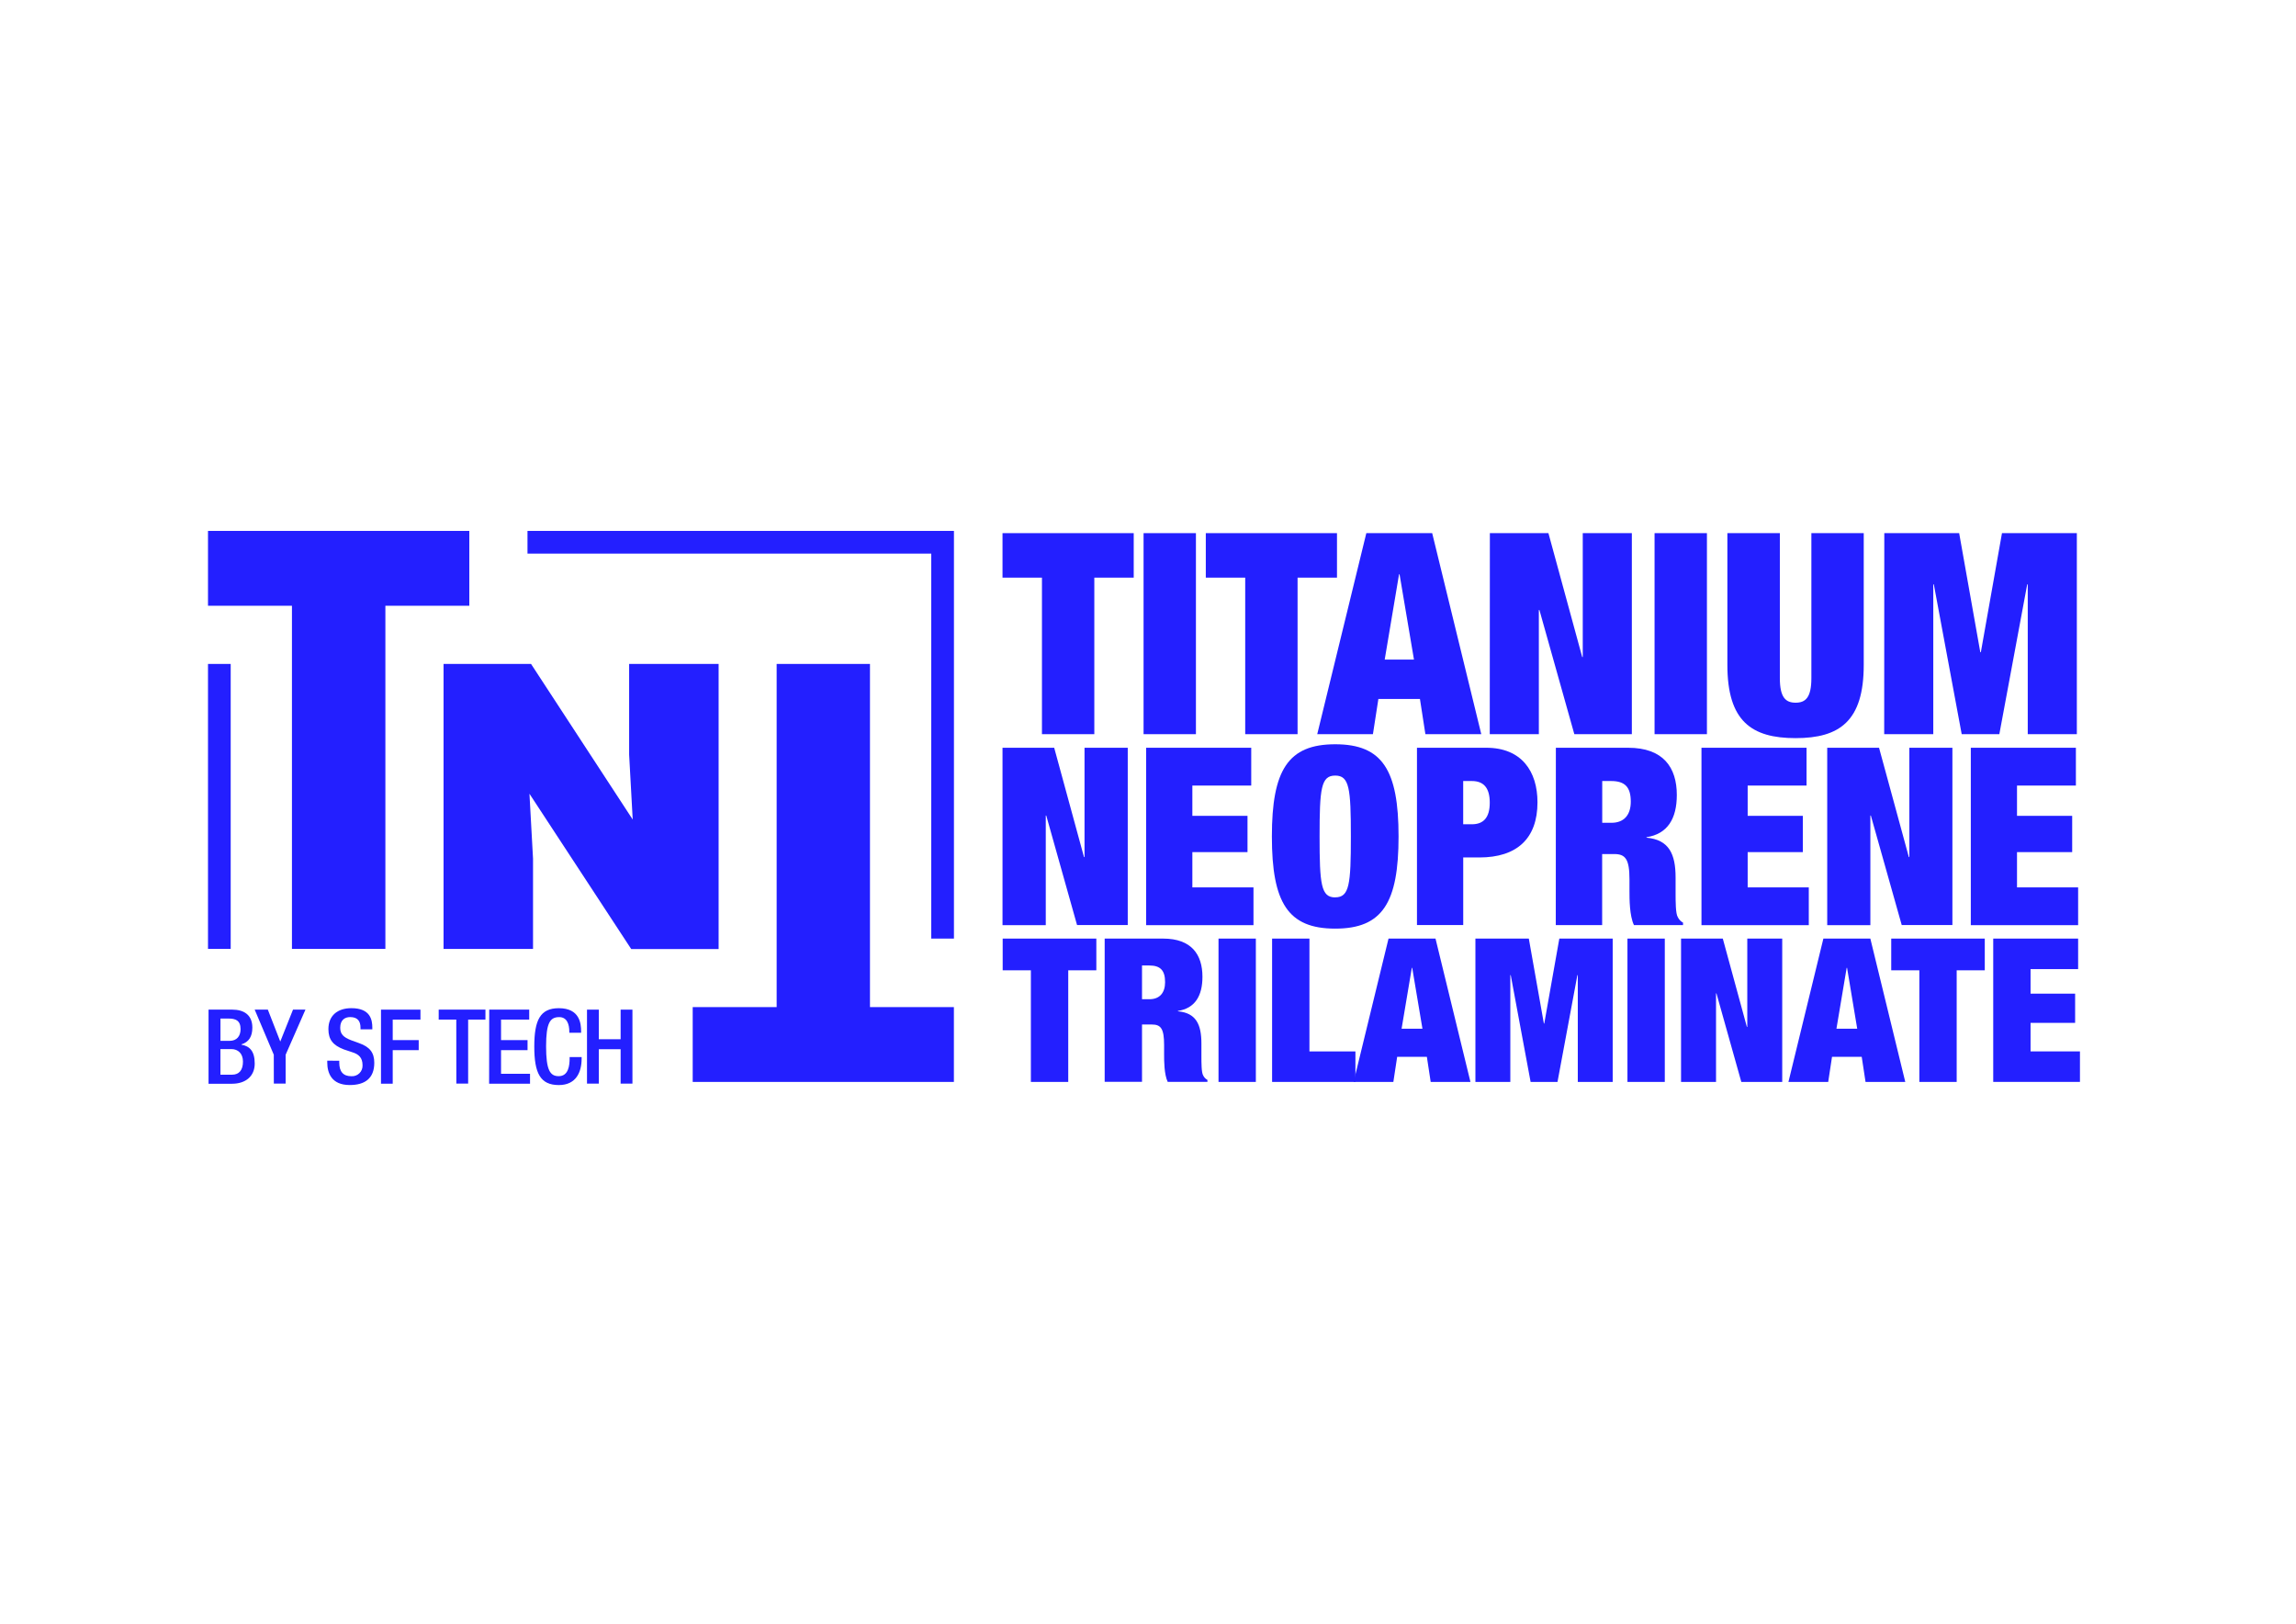
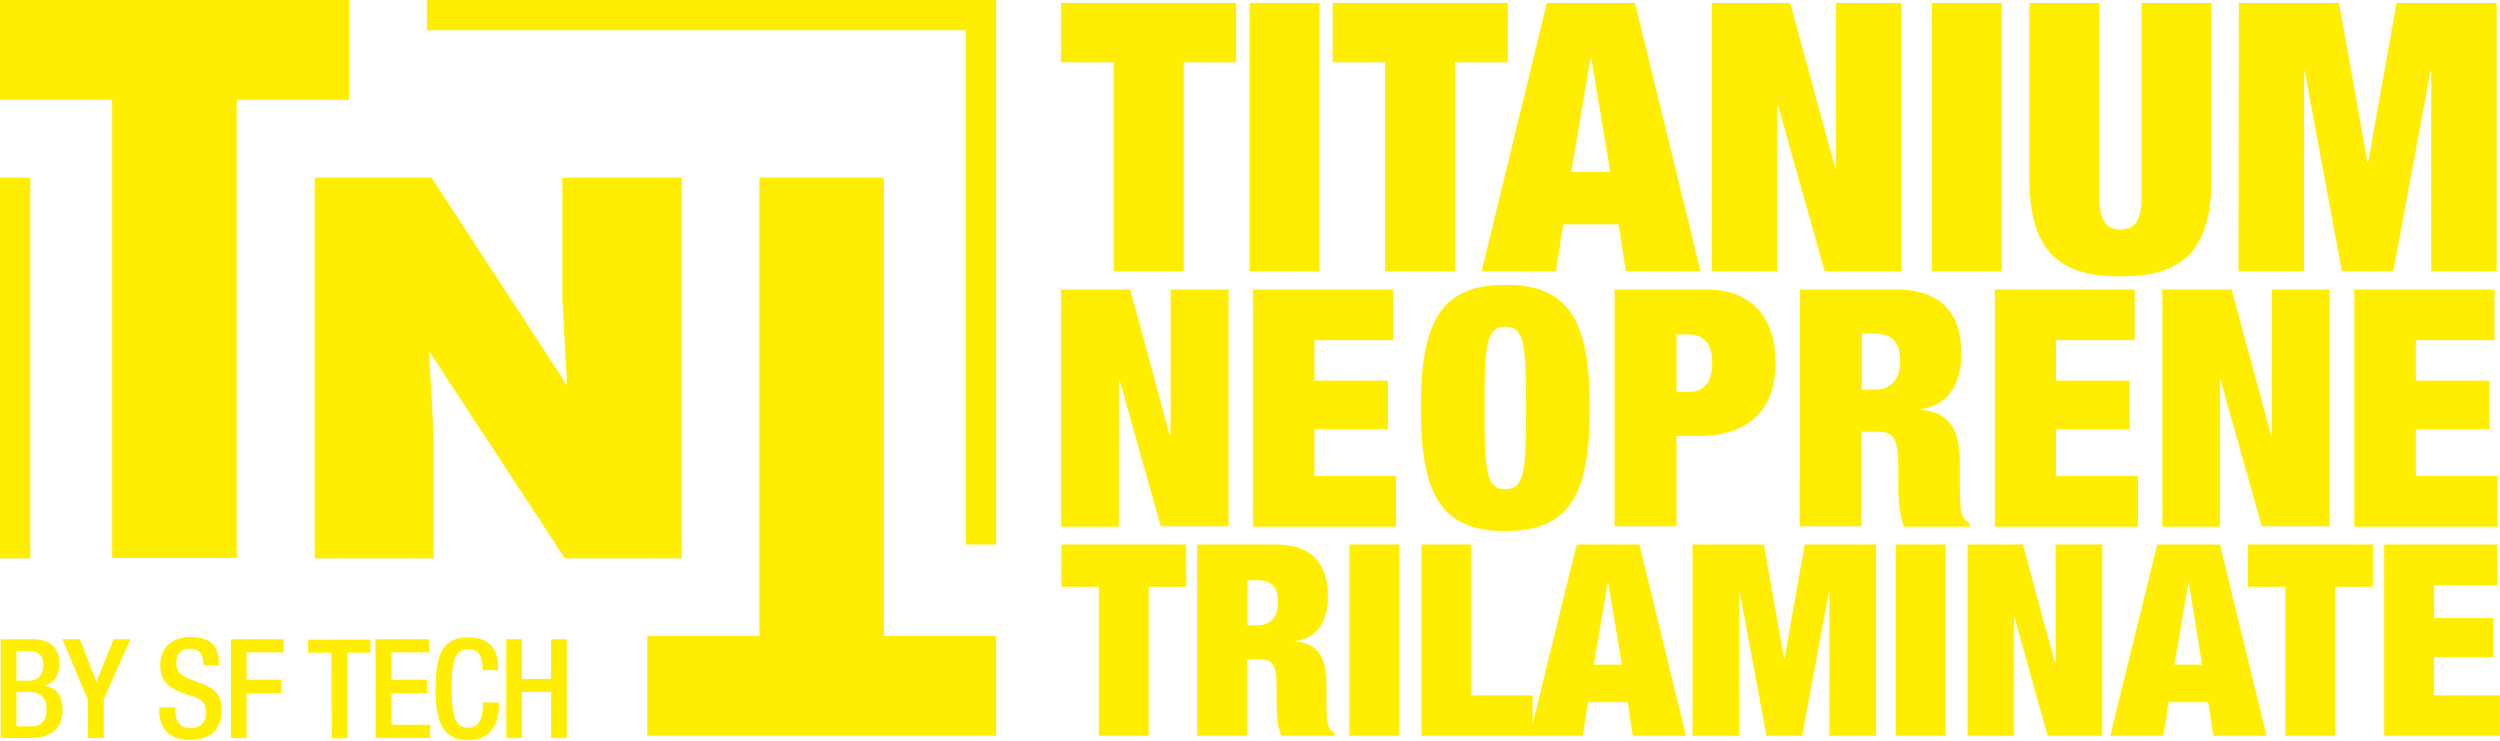
- <svg xmlns="http://www.w3.org/2000/svg" viewBox="0 0 841.89 595.28">
-   <defs>
-     <style>.cls-1{fill:#231fff;}</style>
-   </defs>
-   <g id="Layer_1_copy_2" data-name="Layer 1 copy 2">
-     <path class="cls-1" d="M382.06,211.77H367.6V195.46h48.11v16.31H401.26v57.39h-19.2Z" />
-     <path class="cls-1" d="M419.32,195.46h19.2v73.7h-19.2Z" />
-     <path class="cls-1" d="M456.59,211.77H442.14V195.46h48.1v16.31H475.79v57.39h-19.2Z" />
-     <path class="cls-1" d="M501,195.46h24.15l18,73.7H522.66l-2-12.9H505.42l-2,12.9H483Zm12.18,15.07H513l-5.26,31.28h10.73Z" />
-     <path class="cls-1" d="M546.3,195.46h21.47l12.39,45.42h.2V195.46h18v73.7H577.27l-12.8-45.52h-.21v45.52h-18Z" />
-     <path class="cls-1" d="M606.69,195.46h19.2v73.7h-19.2Z" />
-     <path class="cls-1" d="M652.63,195.46v53.16c0,7.12,2.16,9,5.78,9s5.78-1.86,5.78-9V195.46h19.2v48.31c0,20.64-8.88,26.84-25,26.84s-25-6.2-25-26.84V195.46Z" />
-     <path class="cls-1" d="M690.93,195.46h27.45l7.75,43.66h.2l7.75-43.66h27.45v73.7h-18V214.25h-.2l-10.22,54.91H719.31l-10.22-54.91h-.2v54.91h-18Z" />
-     <path class="cls-1" d="M367.6,274.14h18.95l10.93,40.08h.19V274.14h15.85v65H394.93L383.64,299h-.18v40.17H367.6Z" />
-     <path class="cls-1" d="M420.26,274.14H458.8V288H437.21V299.1h20.22v13.3H437.21v12.93h22.41v13.85H420.26Z" />
-     <path class="cls-1" d="M489.59,272.86c17.31,0,23.23,9.48,23.23,33.8s-5.92,33.79-23.23,33.79-23.22-9.47-23.22-33.79S472.29,272.86,489.59,272.86Zm0,56.12c5.2,0,5.74-4.74,5.74-22.32s-.54-22.32-5.74-22.32-5.73,4.74-5.73,22.32S484.4,329,489.59,329Z" />
-     <path class="cls-1" d="M519.57,274.14H545c12.93,0,18.76,8.65,18.76,20,0,13.3-7.56,20.22-21.31,20.22h-5.92v24.78H519.57Zm16.95,28.05h3.18c4.29,0,6.56-2.46,6.56-7.92s-2.27-7.93-6.56-7.93h-3.18Z" />
-     <path class="cls-1" d="M570.5,274.14H597c12.94,0,17.85,7.28,17.85,17.31,0,8.65-3.37,14.3-11.11,15.48v.18c8.2.73,10.66,5.93,10.66,14.58v5.56c0,3.37,0,7.74.82,9a4.44,4.44,0,0,0,1.91,2v.91h-18c-1.64-3.46-1.64-9.66-1.64-12.39v-4.37c0-7.38-1.46-9.29-5.56-9.29h-4.46v26.05h-17Zm17,27.51h3.37c4.82,0,7.1-3.1,7.1-7.75,0-5.28-2.09-7.56-7.2-7.56h-3.27Z" />
-     <path class="cls-1" d="M623.89,274.14h38.53V288H640.83V299.1h20.23v13.3H640.83v12.93h22.41v13.85H623.89Z" />
-     <path class="cls-1" d="M670,274.14h19l10.93,40.08h.18V274.14H715.9v65H697.32L686,299h-.18v40.17H670Z" />
-     <path class="cls-1" d="M722.65,274.14h38.53V288H739.59V299.1h20.23v13.3H739.59v12.93H762v13.85H722.65Z" />
-     <path class="cls-1" d="M378,355.73H367.66V344.1H402v11.63h-10.3v40.92H378Z" />
-     <path class="cls-1" d="M405.06,344.1h21.42c10.45,0,14.43,5.89,14.43,14,0,7-2.73,11.56-9,12.52v.14c6.63.59,8.62,4.79,8.62,11.78V387c0,2.72,0,6.26.66,7.29a3.56,3.56,0,0,0,1.55,1.62v.73H428.17c-1.32-2.79-1.32-7.8-1.32-10v-3.53c0-6-1.18-7.51-4.49-7.51h-3.61v21H405.06Zm13.69,22.23h2.72c3.9,0,5.74-2.51,5.74-6.26,0-4.27-1.69-6.11-5.81-6.11h-2.65Z" />
-     <path class="cls-1" d="M446.8,344.1h13.69v52.55H446.8Z" />
-     <path class="cls-1" d="M466.45,344.1h13.69v41.37H497v11.18H466.45Z" />
-     <path class="cls-1" d="M509.14,344.1h17.23l12.81,52.55H524.6l-1.4-9.2H512.31l-1.4,9.2H496.34Zm8.69,10.74h-.15l-3.75,22.31h7.65Z" />
-     <path class="cls-1" d="M541,344.1h19.58l5.52,31.13h.15l5.52-31.13h19.57v52.55h-12.8V357.49h-.15l-7.29,39.16h-9.86l-7.29-39.16h-.15v39.16H541Z" />
-     <path class="cls-1" d="M596.75,344.1h13.69v52.55H596.75Z" />
-     <path class="cls-1" d="M616.4,344.1h15.31l8.83,32.38h.15V344.1H653.5v52.55h-15l-9.12-32.46h-.15v32.46H616.4Z" />
-     <path class="cls-1" d="M668.59,344.1h17.22l12.81,52.55H684.05l-1.4-9.2H671.76l-1.4,9.2H655.78Zm8.69,10.74h-.15l-3.75,22.31H681Z" />
-     <path class="cls-1" d="M703.78,355.73H693.47V344.1h34.3v11.63h-10.3v40.92H703.78Z" />
-     <path class="cls-1" d="M730.87,344.1H762v11.19H744.56v9H760.9V375H744.56v10.46h18.11v11.18h-31.8Z" />
-     <path class="cls-1" d="M232,300.46l-1.31-23.81V243.41h32.81V347.93H231.45L194.14,291l1.31,23.8v33.1H162.64V243.41h32.08Z" />
-     <path class="cls-1" d="M172.09,222.08H141.31v125.8H107.05V222.08H76.27V194.64h95.82Z" />
-     <path class="cls-1" d="M254,369.22h30.78V243.41H319V369.22h30.77v27.43H254Z" />
-     <rect class="cls-1" x="76.27" y="243.41" width="8.32" height="104.47" />
-     <polygon class="cls-1" points="349.79 344.1 341.47 344.1 341.47 202.96 193.42 202.96 193.42 194.64 349.79 194.64 349.79 344.1" />
-     <path class="cls-1" d="M76.47,370.15h8.77c4,0,7.29,1.79,7.29,6.58,0,3.3-1.29,5.31-4,6.15V383c3,.54,4.87,2.32,4.87,6.92s-3.27,7.4-8.36,7.4H76.47Zm7.74,11.44c2.63,0,4-1.75,4-4.3,0-3.22-1.93-3.87-4.37-3.87h-3v8.17ZM85.09,394c2.58,0,4-1.68,4-4.79,0-2.92-1.75-4.6-4.26-4.6h-4V394Z" />
-     <path class="cls-1" d="M100.39,386.68l-7-16.53h4.82l4.56,11.7,4.67-11.7H112l-7.26,16.53v10.59h-4.33Z" />
-     <path class="cls-1" d="M124.4,388.88v.68c0,3.31,1.44,5,4.44,5a3.85,3.85,0,0,0,4.1-4c0-2.85-1.44-4.1-3.87-4.83l-3-1c-3.95-1.52-5.65-3.57-5.65-7.45,0-4.93,3.34-7.67,8.43-7.67,7,0,7.67,4.33,7.67,7.14v.61h-4.33v-.57c0-2.47-1.1-3.91-3.8-3.91-1.86,0-3.64,1-3.64,3.91,0,2.32,1.17,3.5,4.06,4.6l2.92,1.06c3.84,1.37,5.51,3.46,5.51,7.18,0,5.77-3.49,8.16-9,8.16-6.73,0-8.24-4.48-8.24-8.28v-.64Z" />
-     <path class="cls-1" d="M139.7,370.15h14.47v3.65H144v7.52h9.53V385H144v12.3H139.7Z" />
-     <path class="cls-1" d="M167.31,373.8h-6.45v-3.65H178v3.65h-6.34v23.47h-4.33Z" />
-     <path class="cls-1" d="M179.39,370.15h14.66v3.65H183.72v7.52h9.72V385h-9.72v8.66h10.63v3.64h-15Z" />
-     <path class="cls-1" d="M213.27,387.55v.57c0,4.9-2,9.68-8.36,9.68-6.83,0-9-4.4-9-14.09s2.13-14.09,9-14.09c7.71,0,8.17,5.7,8.17,8.51v.49h-4.33v-.45c0-2.51-.76-5.39-3.88-5.28s-4.63,2-4.63,10.71,1.44,10.94,4.63,10.94c3.61,0,4-4,4-6.54v-.45Z" />
-     <path class="cls-1" d="M215.24,370.15h4.33V381h8V370.15h4.33v27.12h-4.33V384.66h-8v12.61h-4.33Z" />
-   </g>
+ <svg xmlns="http://www.w3.org/2000/svg" version="1.1" id="Layer_1" x="0px" y="0px" viewBox="0 0 686.4 203.2" style="enable-background:new 0 0 686.4 203.2;" xml:space="preserve">
+   <style type="text/css">
+ 	.st0{fill:#FFEE00;}
+ </style>
+   <path class="st0" d="M305.8,17.1h-14.5V0.8h48.1v16.3H325v57.4h-19.2V17.1z" />
+   <path class="st0" d="M343.1,0.8h19.2v73.7h-19.2V0.8z" />
+   <path class="st0" d="M380.3,17.1h-14.4V0.8H414v16.3h-14.5v57.4h-19.2V17.1z" />
+   <path class="st0" d="M424.7,0.8h24.2l18,73.7h-20.5l-2-12.9h-15.2l-2,12.9h-20.4L424.7,0.8z M436.9,15.9h-0.2l-5.3,31.3h10.7  L436.9,15.9z" />
+   <path class="st0" d="M470,0.8h21.5l12.4,45.4h0.2V0.8h18v73.7H501L488.2,29H488v45.5h-18V0.8z" />
+   <path class="st0" d="M530.4,0.8h19.2v73.7h-19.2V0.8z" />
+   <path class="st0" d="M576.4,0.8V54c0,7.1,2.2,9,5.8,9s5.8-1.9,5.8-9V0.8h19.2v48.3c0,20.6-8.9,26.8-25,26.8s-25-6.2-25-26.8V0.8  H576.4z" />
+   <path class="st0" d="M614.7,0.8h27.5l7.8,43.7h0.2L658,0.8h27.5v73.7h-18V19.6h-0.2l-10.2,54.9H643l-10.2-54.9h-0.2v54.9h-18  L614.7,0.8z" />
+   <path class="st0" d="M291.3,79.5h19l10.9,40.1h0.2V79.5h15.9v65h-18.6l-11.3-40.1h-0.2v40.2h-15.9V79.5z" />
+   <path class="st0" d="M344,79.5h38.5v13.9h-21.6v11.1h20.2v13.3h-20.2v12.9h22.4v13.9H344V79.5z" />
+   <path class="st0" d="M413.3,78.2c17.3,0,23.2,9.5,23.2,33.8s-5.9,33.8-23.2,33.8s-23.2-9.5-23.2-33.8S396,78.2,413.3,78.2z   M413.3,134.3c5.2,0,5.7-4.7,5.7-22.3s-0.5-22.3-5.7-22.3s-5.7,4.7-5.7,22.3S408.1,134.4,413.3,134.3L413.3,134.3z" />
+   <path class="st0" d="M443.3,79.5h25.4c12.9,0,18.8,8.6,18.8,20c0,13.3-7.6,20.2-21.3,20.2h-5.9v24.8h-17V79.5z M460.3,107.6h3.2  c4.3,0,6.6-2.5,6.6-7.9s-2.3-7.9-6.6-7.9h-3.2V107.6z" />
+   <path class="st0" d="M494.2,79.5h26.5c12.9,0,17.8,7.3,17.8,17.3c0,8.6-3.4,14.3-11.1,15.5v0.2c8.2,0.7,10.7,5.9,10.7,14.6v5.6  c0,3.4,0,7.7,0.8,9c0.4,0.9,1.1,1.6,1.9,2v0.9h-18c-1.6-3.5-1.6-9.7-1.6-12.4v-4.4c0-7.4-1.5-9.3-5.6-9.3h-4.5v26h-17L494.2,79.5z   M511.2,107h3.4c4.8,0,7.1-3.1,7.1-7.8c0-5.3-2.1-7.6-7.2-7.6h-3.3V107z" />
+   <path class="st0" d="M547.6,79.5h38.5v13.9h-21.6v11.1h20.2v13.3h-20.2v12.9H587v13.9h-39.3V79.5H547.6z" />
+   <path class="st0" d="M593.7,79.5h19l10.9,40.1h0.2V79.5h15.8v65H621l-11.3-40.1h-0.2v40.2h-15.8V79.5z" />
+   <path class="st0" d="M646.4,79.5h38.5v13.9h-21.6v11.1h20.2v13.3h-20.2v12.9h22.4v13.9h-39.3L646.4,79.5L646.4,79.5z" />
+   <path class="st0" d="M301.7,161.1h-10.3v-11.6h34.3v11.6h-10.3V202h-13.7V161.1z" />
+   <path class="st0" d="M328.8,149.5h21.4c10.5,0,14.4,5.9,14.4,14c0,7-2.7,11.6-9,12.5v0.1c6.6,0.6,8.6,4.8,8.6,11.8v4.5  c0,2.7,0,6.3,0.7,7.3c0.3,0.7,0.9,1.3,1.5,1.6v0.7h-14.6c-1.3-2.8-1.3-7.8-1.3-10v-3.5c0-6-1.2-7.5-4.5-7.5h-3.6v21h-13.7v-52.5  H328.8z M342.5,171.7h2.7c3.9,0,5.7-2.5,5.7-6.3c0-4.3-1.7-6.1-5.8-6.1h-2.6L342.5,171.7L342.5,171.7z" />
+   <path class="st0" d="M370.5,149.5h13.7V202h-13.7V149.5z" />
+   <path class="st0" d="M390.2,149.5h13.7v41.4h16.9V202h-30.5v-52.5H390.2z" />
+   <path class="st0" d="M432.9,149.5h17.2l12.8,52.5h-14.6l-1.4-9.2H436l-1.4,9.2H420L432.9,149.5z M441.6,160.2h-0.2l-3.8,22.3h7.7  L441.6,160.2z" />
+   <path class="st0" d="M464.7,149.5h19.6l5.5,31.1h0.2l5.5-31.1h19.6V202h-12.8v-39.2h-0.2l-7.3,39.2H485l-7.3-39.2h-0.2V202h-12.8  V149.5z" />
+   <path class="st0" d="M520.5,149.5h13.7V202h-13.7V149.5z" />
+   <path class="st0" d="M540.1,149.5h15.3l8.8,32.4h0.2v-32.4h12.8V202h-15l-9.1-32.5H553V202h-12.8v-52.5H540.1z" />
+   <path class="st0" d="M592.3,149.5h17.2l12.8,52.5h-14.6l-1.4-9.2h-10.9L594,202h-14.6L592.3,149.5z M601,160.2h-0.2l-3.8,22.3h7.6  L601,160.2z" />
+   <path class="st0" d="M627.5,161.1h-10.3v-11.6h34.3v11.6h-10.3V202h-13.7V161.1z" />
+   <path class="st0" d="M654.6,149.5h31.1v11.2h-17.4v9h16.3v10.7h-16.3v10.5h18.1V202h-31.8L654.6,149.5L654.6,149.5z" />
+   <path class="st0" d="M155.7,105.8L154.4,82V48.8h32.8v104.5h-32.1l-37.3-56.9l1.3,23.8v33.1H86.4V48.8h32.1L155.7,105.8z" />
+   <path class="st0" d="M95.8,27.4H65v125.8H30.8V27.4H0V0h95.8V27.4z" />
+   <path class="st0" d="M177.7,174.6h30.8V48.8h34.2v125.8h30.8V202h-95.8V174.6z" />
+   <rect y="48.8" class="st0" width="8.3" height="104.5" />
+   <polygon class="st0" points="273.5,149.5 265.2,149.5 265.2,8.3 117.2,8.3 117.2,0 273.5,0 " />
+   <path class="st0" d="M0.2,175.5H9c4,0,7.3,1.8,7.3,6.6c0,3.3-1.3,5.3-4,6.1v0.1c3,0.5,4.9,2.3,4.9,6.9s-3.3,7.4-8.4,7.4H0.2V175.5z   M7.9,186.9c2.6,0,4-1.8,4-4.3c0-3.2-1.9-3.9-4.4-3.9h-3v8.2H7.9z M8.8,199.4c2.6,0,4-1.7,4-4.8c0-2.9-1.8-4.6-4.3-4.6h-4v9.4  L8.8,199.4L8.8,199.4z" />
+   <path class="st0" d="M24.1,192l-7-16.5h4.8l4.6,11.7l4.7-11.7h4.6L28.5,192v10.6h-4.3L24.1,192z" />
+   <path class="st0" d="M48.1,194.2v0.7c0,3.3,1.4,5,4.4,5c2.1,0.1,4-1.5,4.1-3.6c0-0.1,0-0.3,0-0.4c0-2.9-1.4-4.1-3.9-4.8l-3-1  c-3.9-1.5-5.7-3.6-5.7-7.5c0-4.9,3.3-7.7,8.4-7.7c7,0,7.7,4.3,7.7,7.1v0.6h-4.3V182c0-2.5-1.1-3.9-3.8-3.9c-1.9,0-3.6,1-3.6,3.9  c0,2.3,1.2,3.5,4.1,4.6l2.9,1.1c3.8,1.4,5.5,3.5,5.5,7.2c0,5.8-3.5,8.2-9,8.2c-6.7,0-8.2-4.5-8.2-8.3v-0.6H48.1z" />
+   <path class="st0" d="M63.4,175.5h14.5v3.6H67.7v7.5h9.5v3.7h-9.5v12.3h-4.3C63.4,202.6,63.4,175.5,63.4,175.5z" />
+   <path class="st0" d="M91,179.2h-6.4v-3.6h17.1v3.6h-6.3v23.5h-4.3L91,179.2z" />
+   <path class="st0" d="M103.1,175.5h14.7v3.6h-10.3v7.5h9.7v3.7h-9.7v8.7h10.6v3.6h-15L103.1,175.5z" />
+   <path class="st0" d="M137,192.9v0.6c0,4.9-2,9.7-8.4,9.7c-6.8,0-9-4.4-9-14.1s2.1-14.1,9-14.1c7.7,0,8.2,5.7,8.2,8.5v0.5h-4.3v-0.5  c0-2.5-0.8-5.4-3.9-5.3c-3.1,0.1-4.6,2-4.6,10.7s1.4,10.9,4.6,10.9c3.6,0,4-4,4-6.5v-0.5L137,192.9z" />
+   <path class="st0" d="M139,175.5h4.3v10.9h8v-10.9h4.3v27.1h-4.3V190h-8v12.6H139V175.5z" />
</svg>
